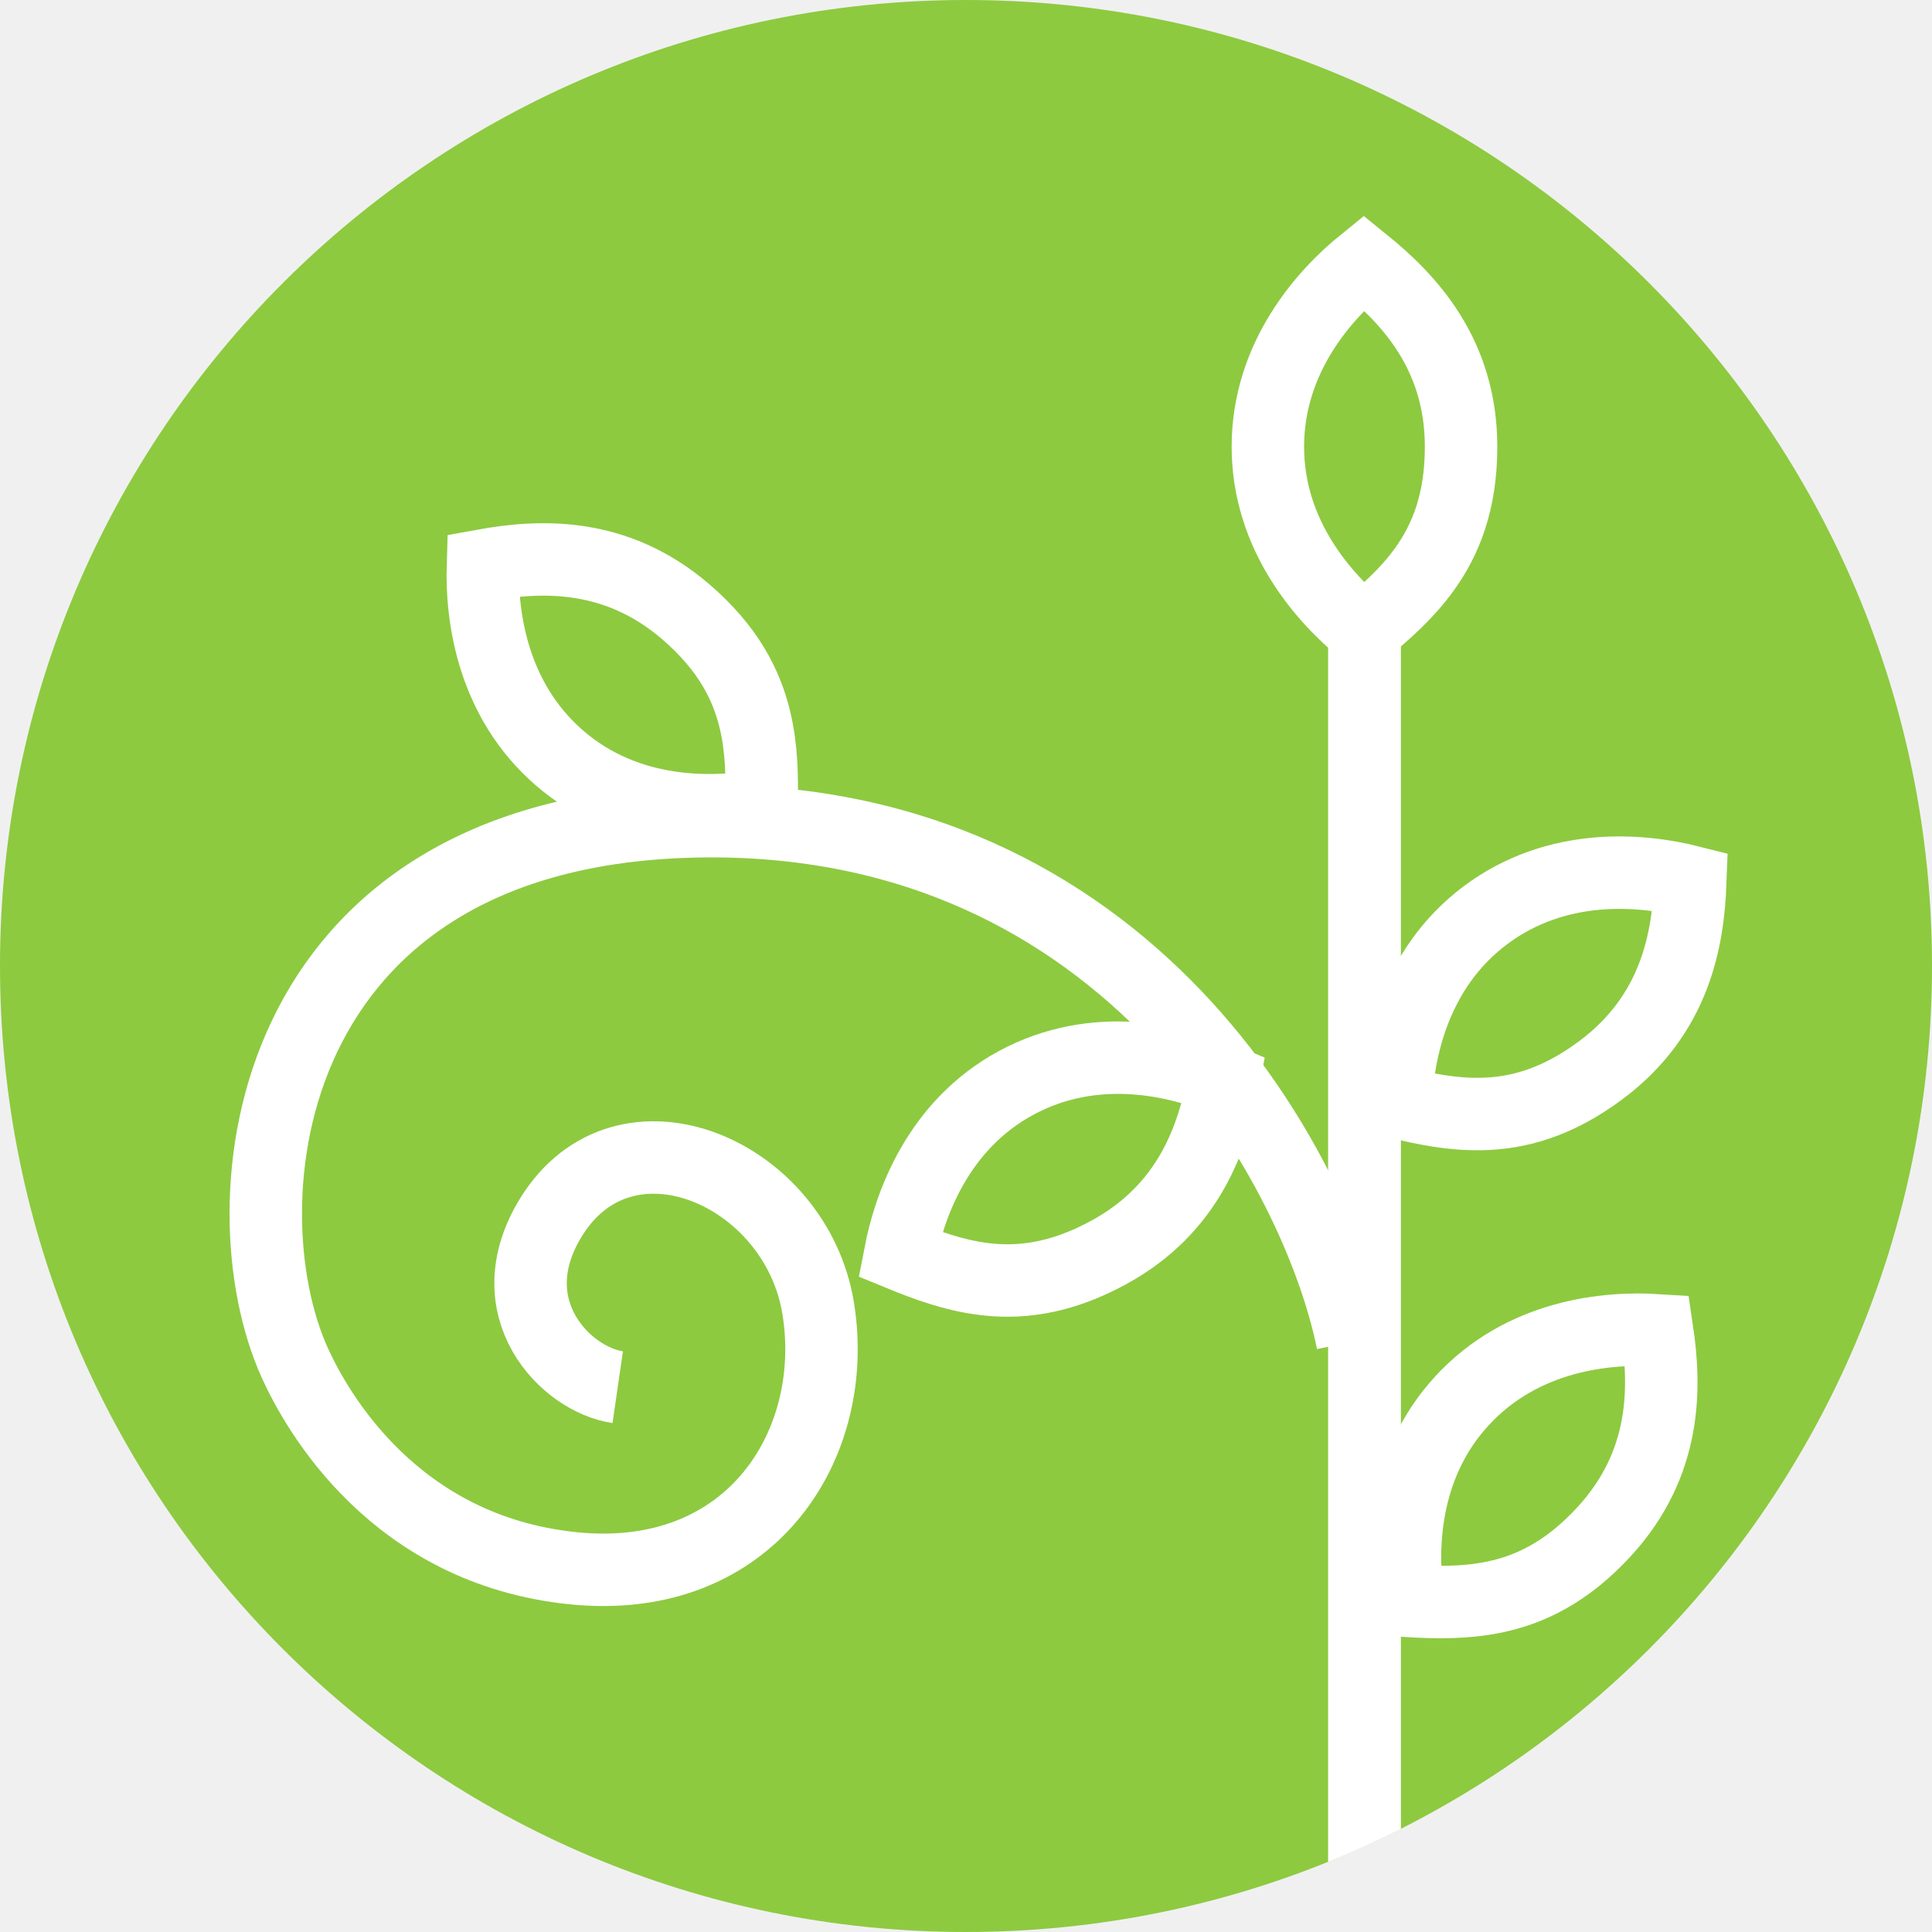
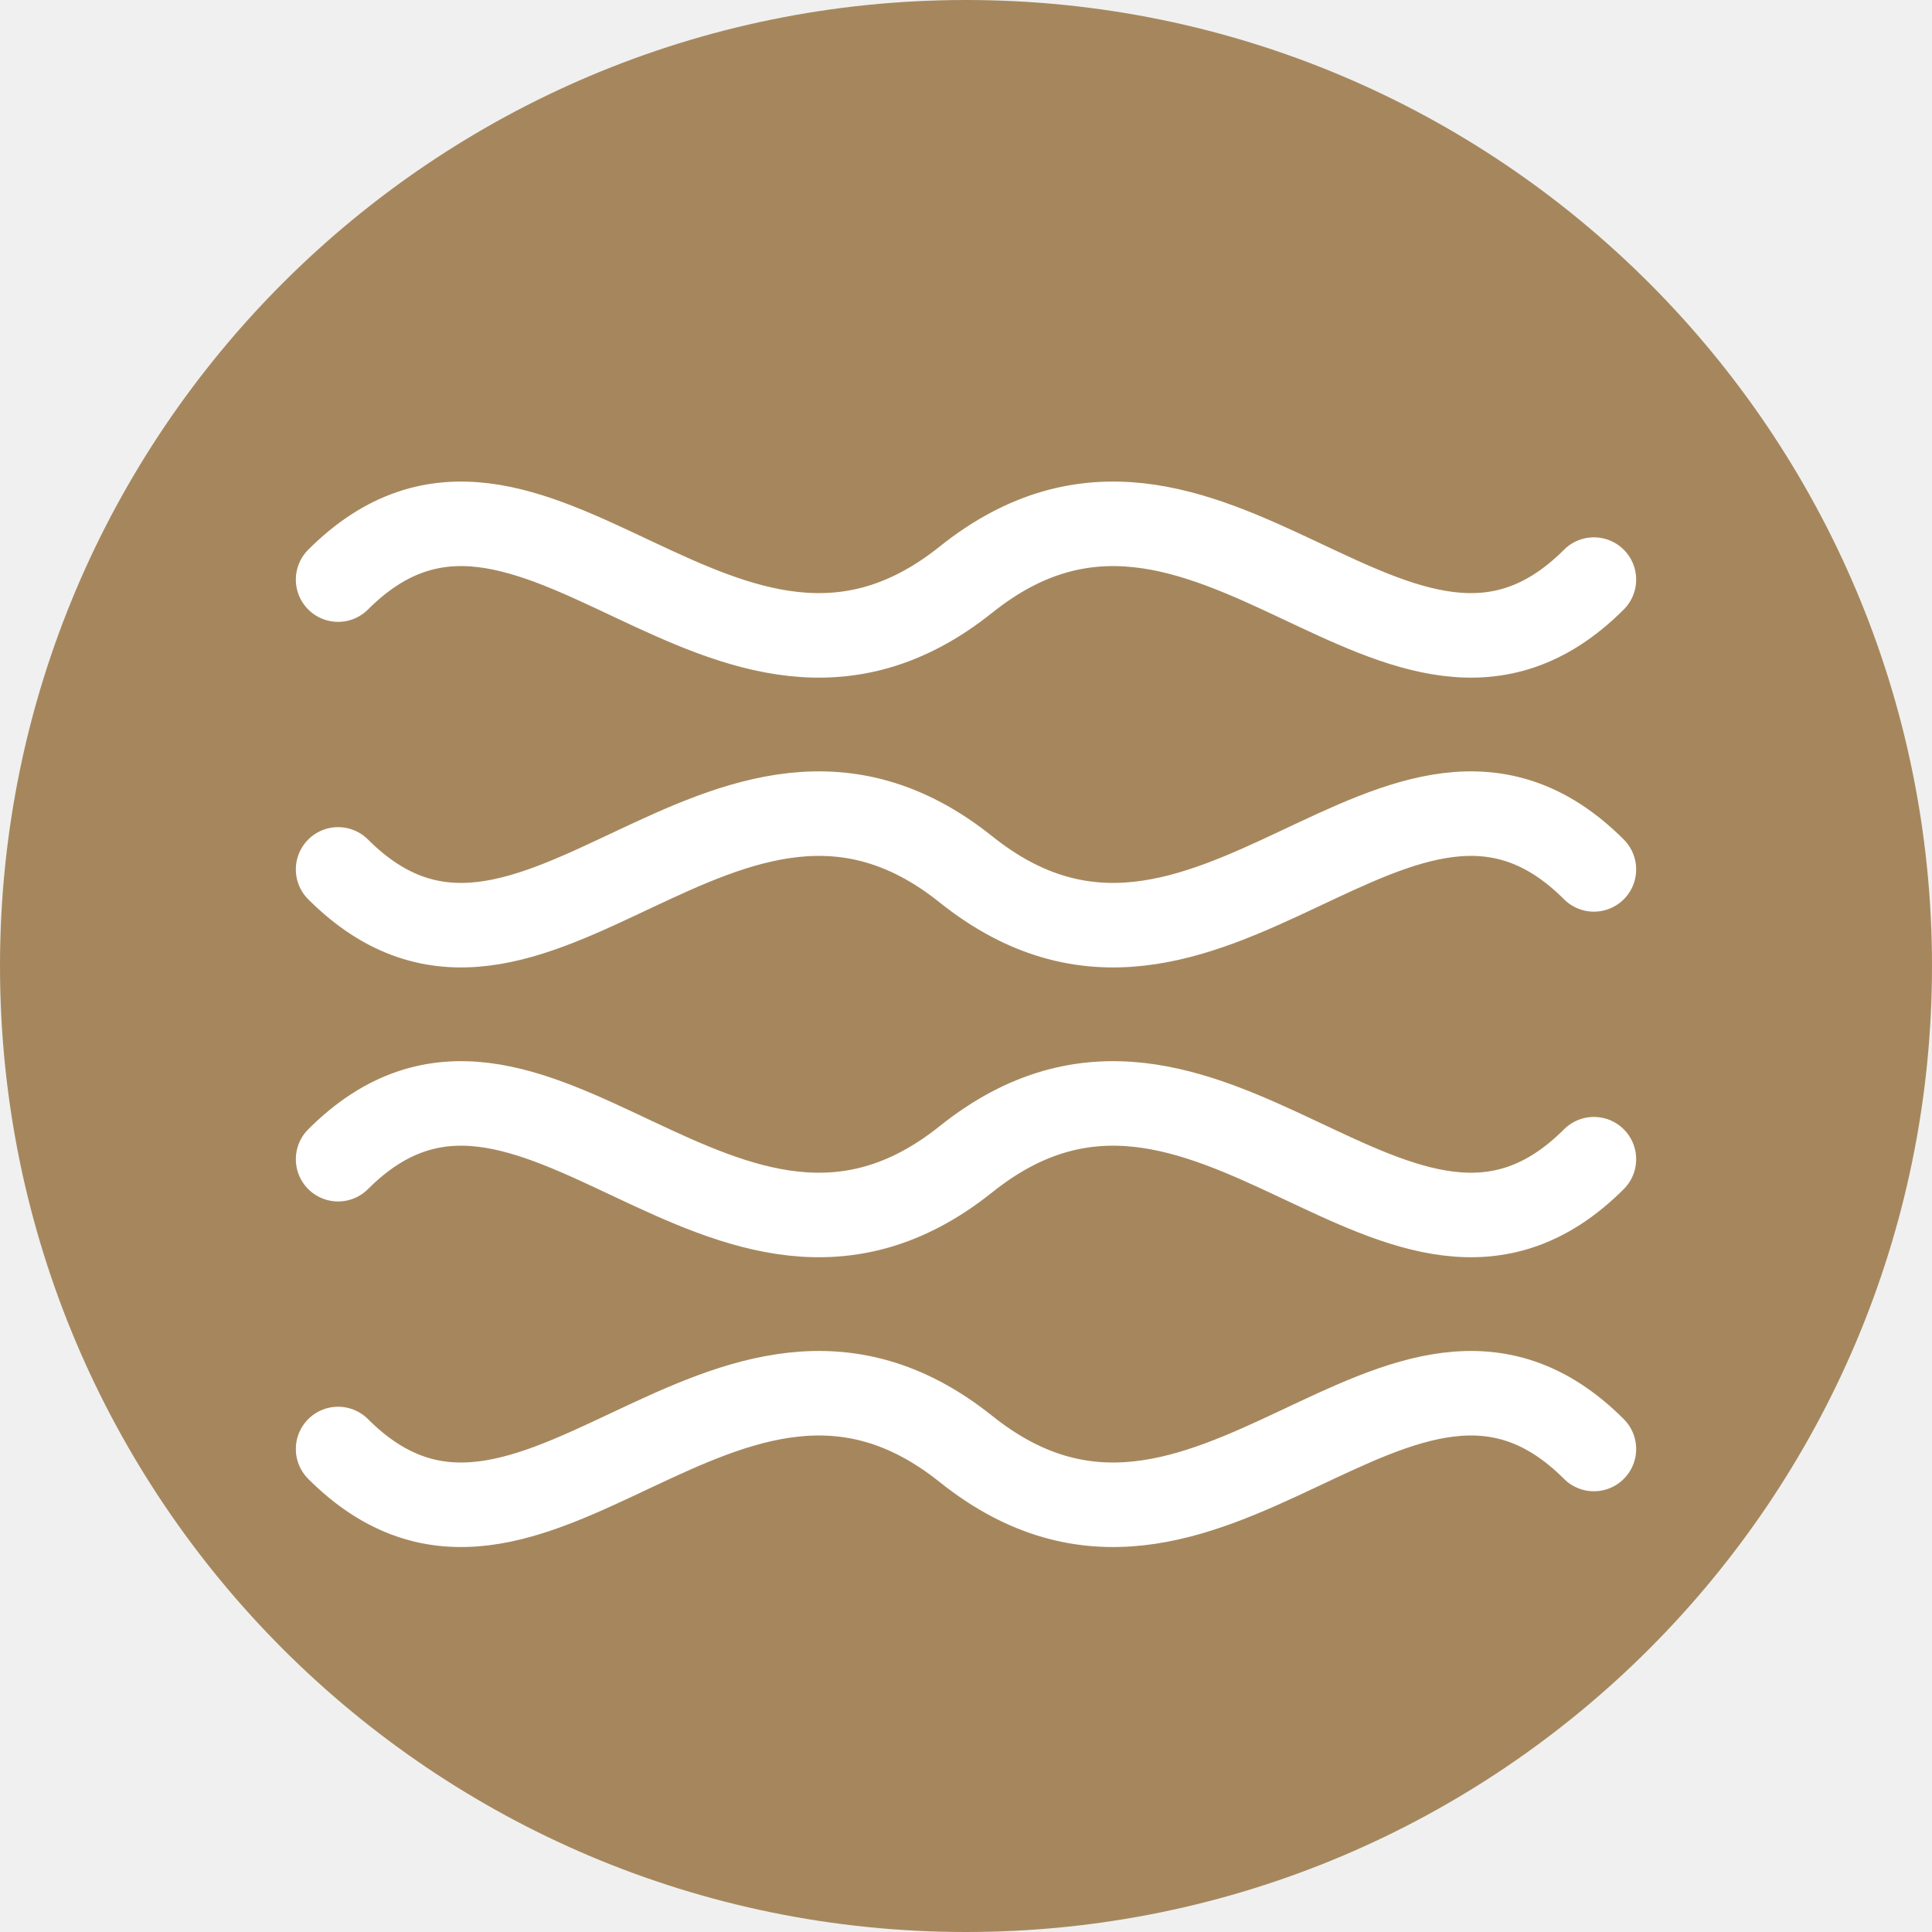
<svg xmlns="http://www.w3.org/2000/svg" width="80" height="80" viewBox="0 0 80 80" fill="none">
-   <circle cx="40" cy="40" r="38.5" fill="#8DCA40" stroke="#8DCA40" stroke-width="3" />
-   <path d="M66.304 44.301C64.461 45.681 62.818 46.104 61.315 46.129C60.117 46.149 58.978 45.921 57.796 45.629C57.885 43.557 58.551 40.112 61.508 37.898C64.485 35.668 67.991 35.999 69.992 36.507C69.904 38.901 69.376 42.001 66.304 44.301Z" stroke="white" stroke-width="3" />
-   <path d="M60.5 18.5C60.5 20.802 59.853 22.37 58.972 23.588C58.27 24.559 57.405 25.334 56.462 26.105C54.858 24.792 52.5 22.194 52.5 18.5C52.5 14.78 54.866 12.173 56.473 10.875C58.336 12.381 60.5 14.662 60.5 18.5Z" stroke="white" stroke-width="3" />
-   <path d="M28.402 25.337C30.147 26.838 30.914 28.352 31.262 29.814C31.54 30.98 31.563 32.141 31.532 33.358C29.491 33.718 25.983 33.81 23.183 31.4C20.364 28.973 19.931 25.479 19.996 23.415C22.353 22.985 25.494 22.833 28.402 25.337Z" stroke="white" stroke-width="3" />
-   <path d="M66.423 63.423C64.865 65.118 63.328 65.835 61.855 66.136C60.681 66.376 59.52 66.362 58.304 66.291C58.011 64.239 58.033 60.73 60.532 58.01C63.049 55.271 66.555 54.952 68.616 55.084C68.969 57.453 69.02 60.597 66.423 63.423Z" stroke="white" stroke-width="3" />
-   <mask id="path-6-inside-1" fill="white">
-     <path fill-rule="evenodd" clip-rule="evenodd" d="M55 77.092V26H58V75.731C57.022 76.224 56.022 76.679 55 77.092Z" />
-   </mask>
-   <path fill-rule="evenodd" clip-rule="evenodd" d="M55 77.092V26H58V75.731C57.022 76.224 56.022 76.679 55 77.092Z" fill="white" />
-   <path d="M55 77.092H54V78.576L55.375 78.019L55 77.092ZM55 26V25H54V26H55ZM58 26H59V25H58V26ZM58 75.731L58.451 76.624L59 76.346V75.731H58ZM56 77.092V26H54V77.092H56ZM55 27H58V25H55V27ZM57 26V75.731H59V26H57ZM57.549 74.838C56.596 75.319 55.621 75.762 54.625 76.165L55.375 78.019C56.423 77.595 57.448 77.129 58.451 76.624L57.549 74.838Z" fill="white" mask="url(#path-6-inside-1)" />
-   <path d="M56.005 55.566C54.622 48.693 46.877 33.635 28.806 34.01C10.735 34.384 9.231 49.88 12.21 56.44C13.132 58.471 16.359 64.188 23.735 64.938C31.111 65.688 34.799 59.783 33.877 54.16C32.955 48.537 25.854 45.465 22.813 50.411C20.508 54.16 23.427 57.128 25.579 57.44" stroke="white" stroke-width="3" />
-   <path d="M45.88 51.878C43.855 52.973 42.168 53.15 40.677 52.954C39.489 52.798 38.396 52.407 37.27 51.944C37.661 49.908 38.826 46.598 42.075 44.841C45.347 43.072 48.766 43.912 50.672 44.709C50.233 47.064 49.256 50.052 45.88 51.878Z" stroke="white" stroke-width="3" />
+   <circle cx="40" cy="40" r="38.5" fill="#A6875D" stroke="#A6875D" stroke-width="3" />
+   <path d="M14,24 C22,16 30,32 40,24 C50,16 58,32 66,24" stroke="white" stroke-width="3.5" stroke-linecap="round" stroke-linejoin="round" />
+   <path d="M14,36 C22,44 30,28 40,36 C50,44 58,28 66,36" stroke="white" stroke-width="3.5" stroke-linecap="round" stroke-linejoin="round" />
+   <path d="M14,48 C22,40 30,56 40,48 C50,40 58,56 66,48" stroke="white" stroke-width="3.5" stroke-linecap="round" stroke-linejoin="round" />
+   <path d="M14,60 C22,68 30,52 40,60 C50,68 58,52 66,60" stroke="white" stroke-width="3.5" stroke-linecap="round" stroke-linejoin="round" />
</svg>
